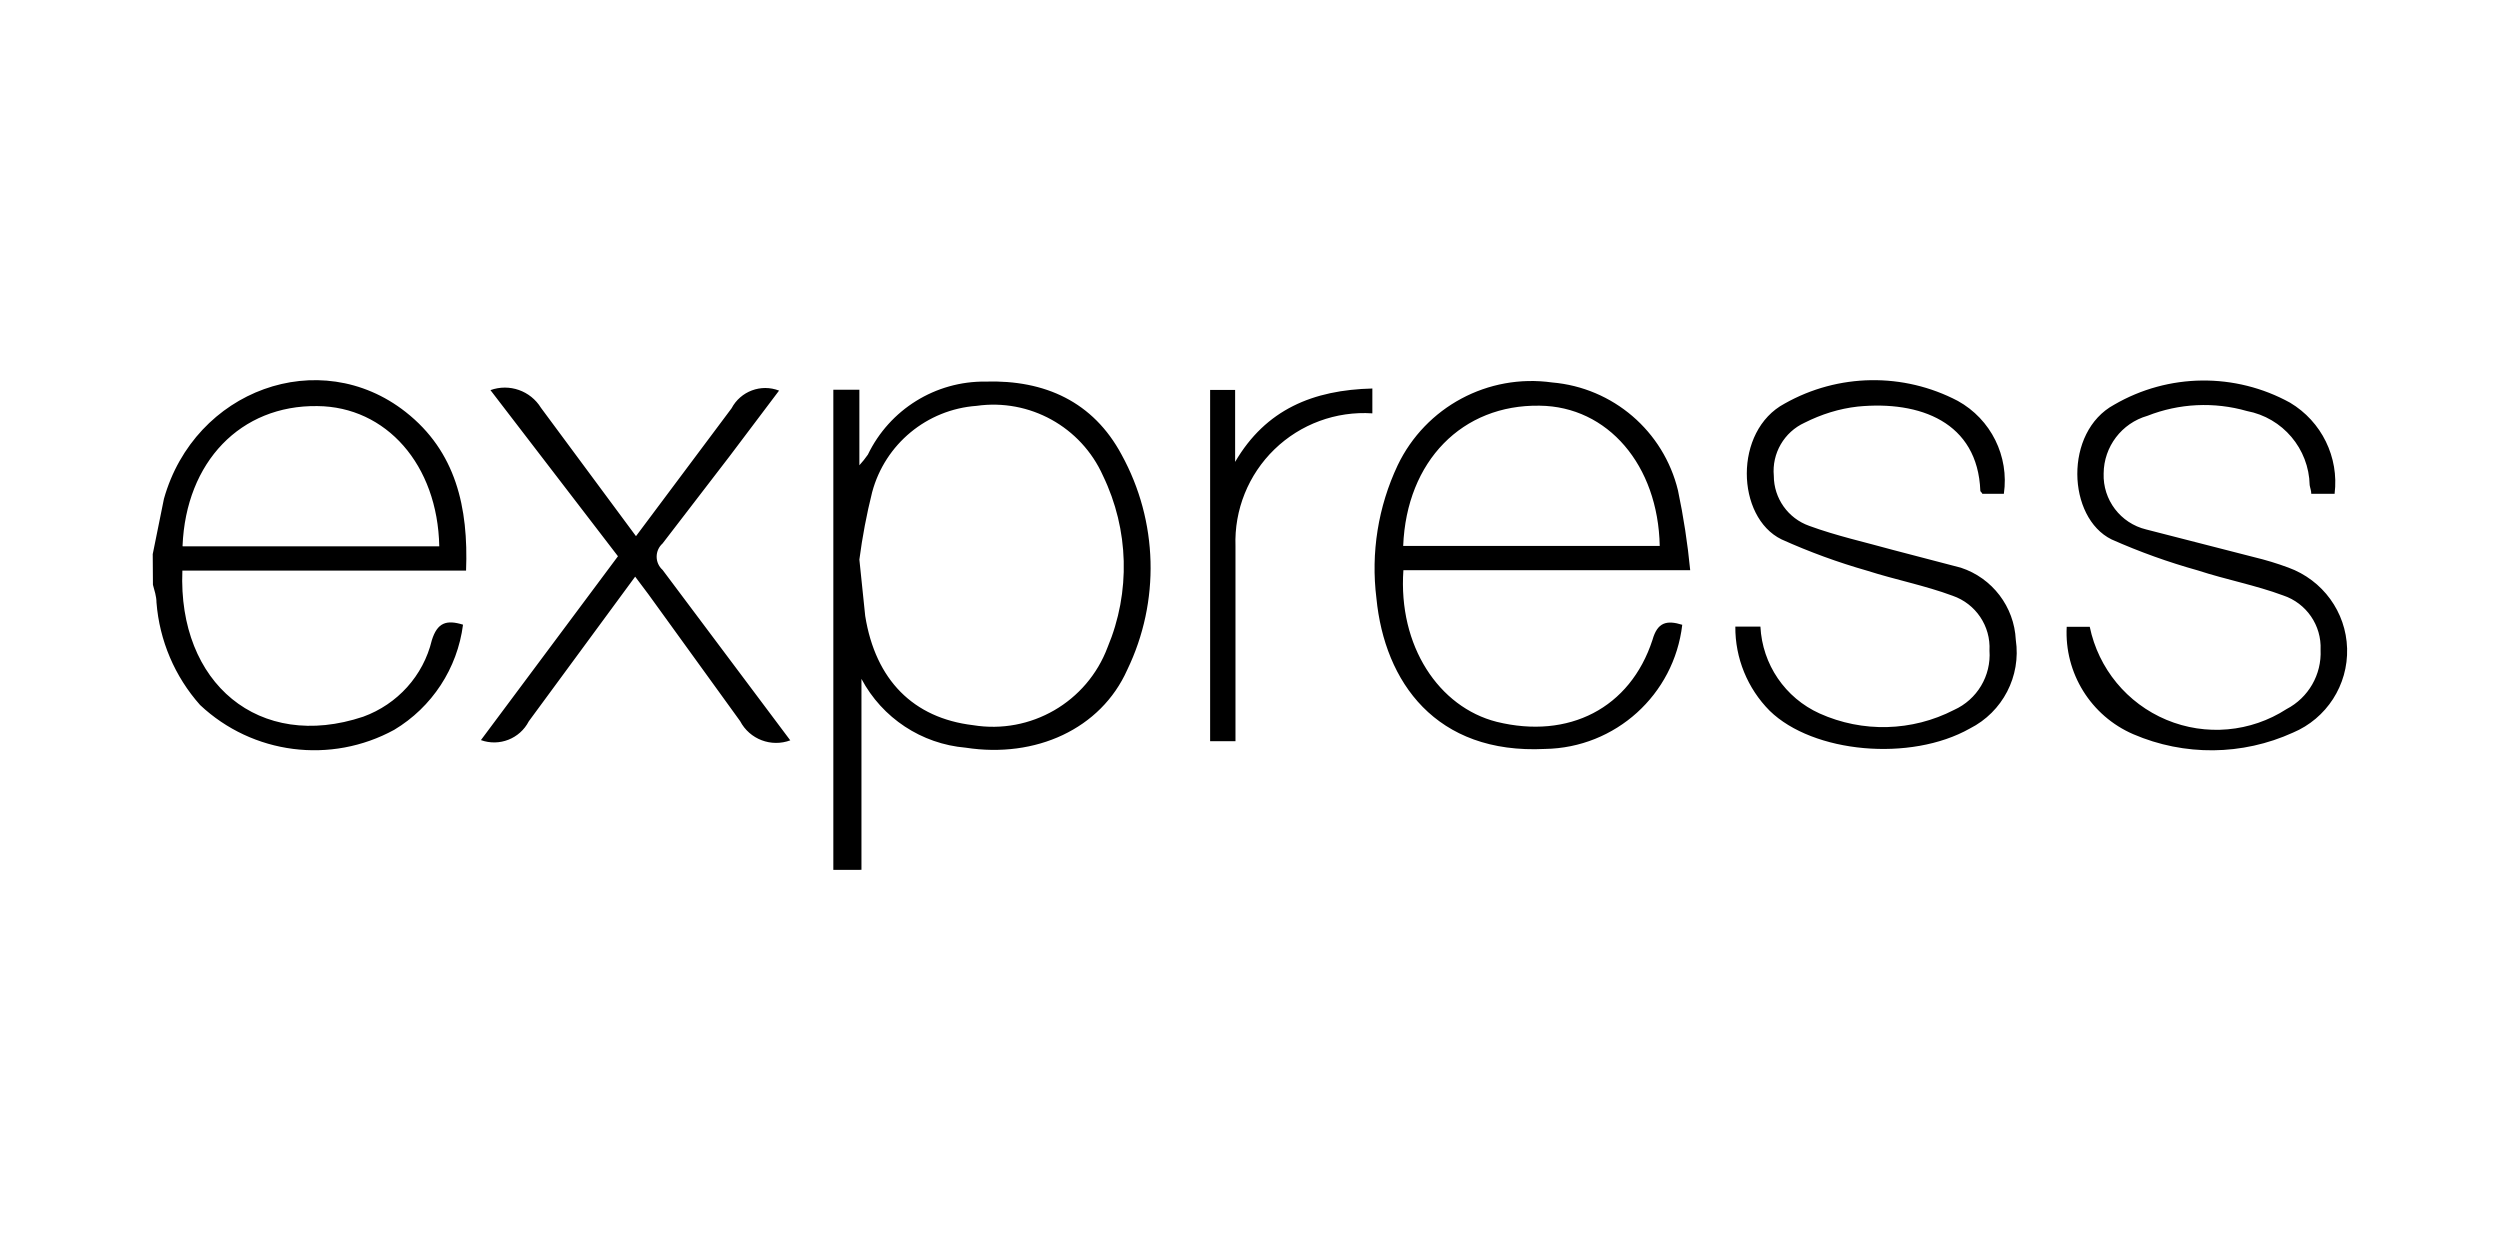
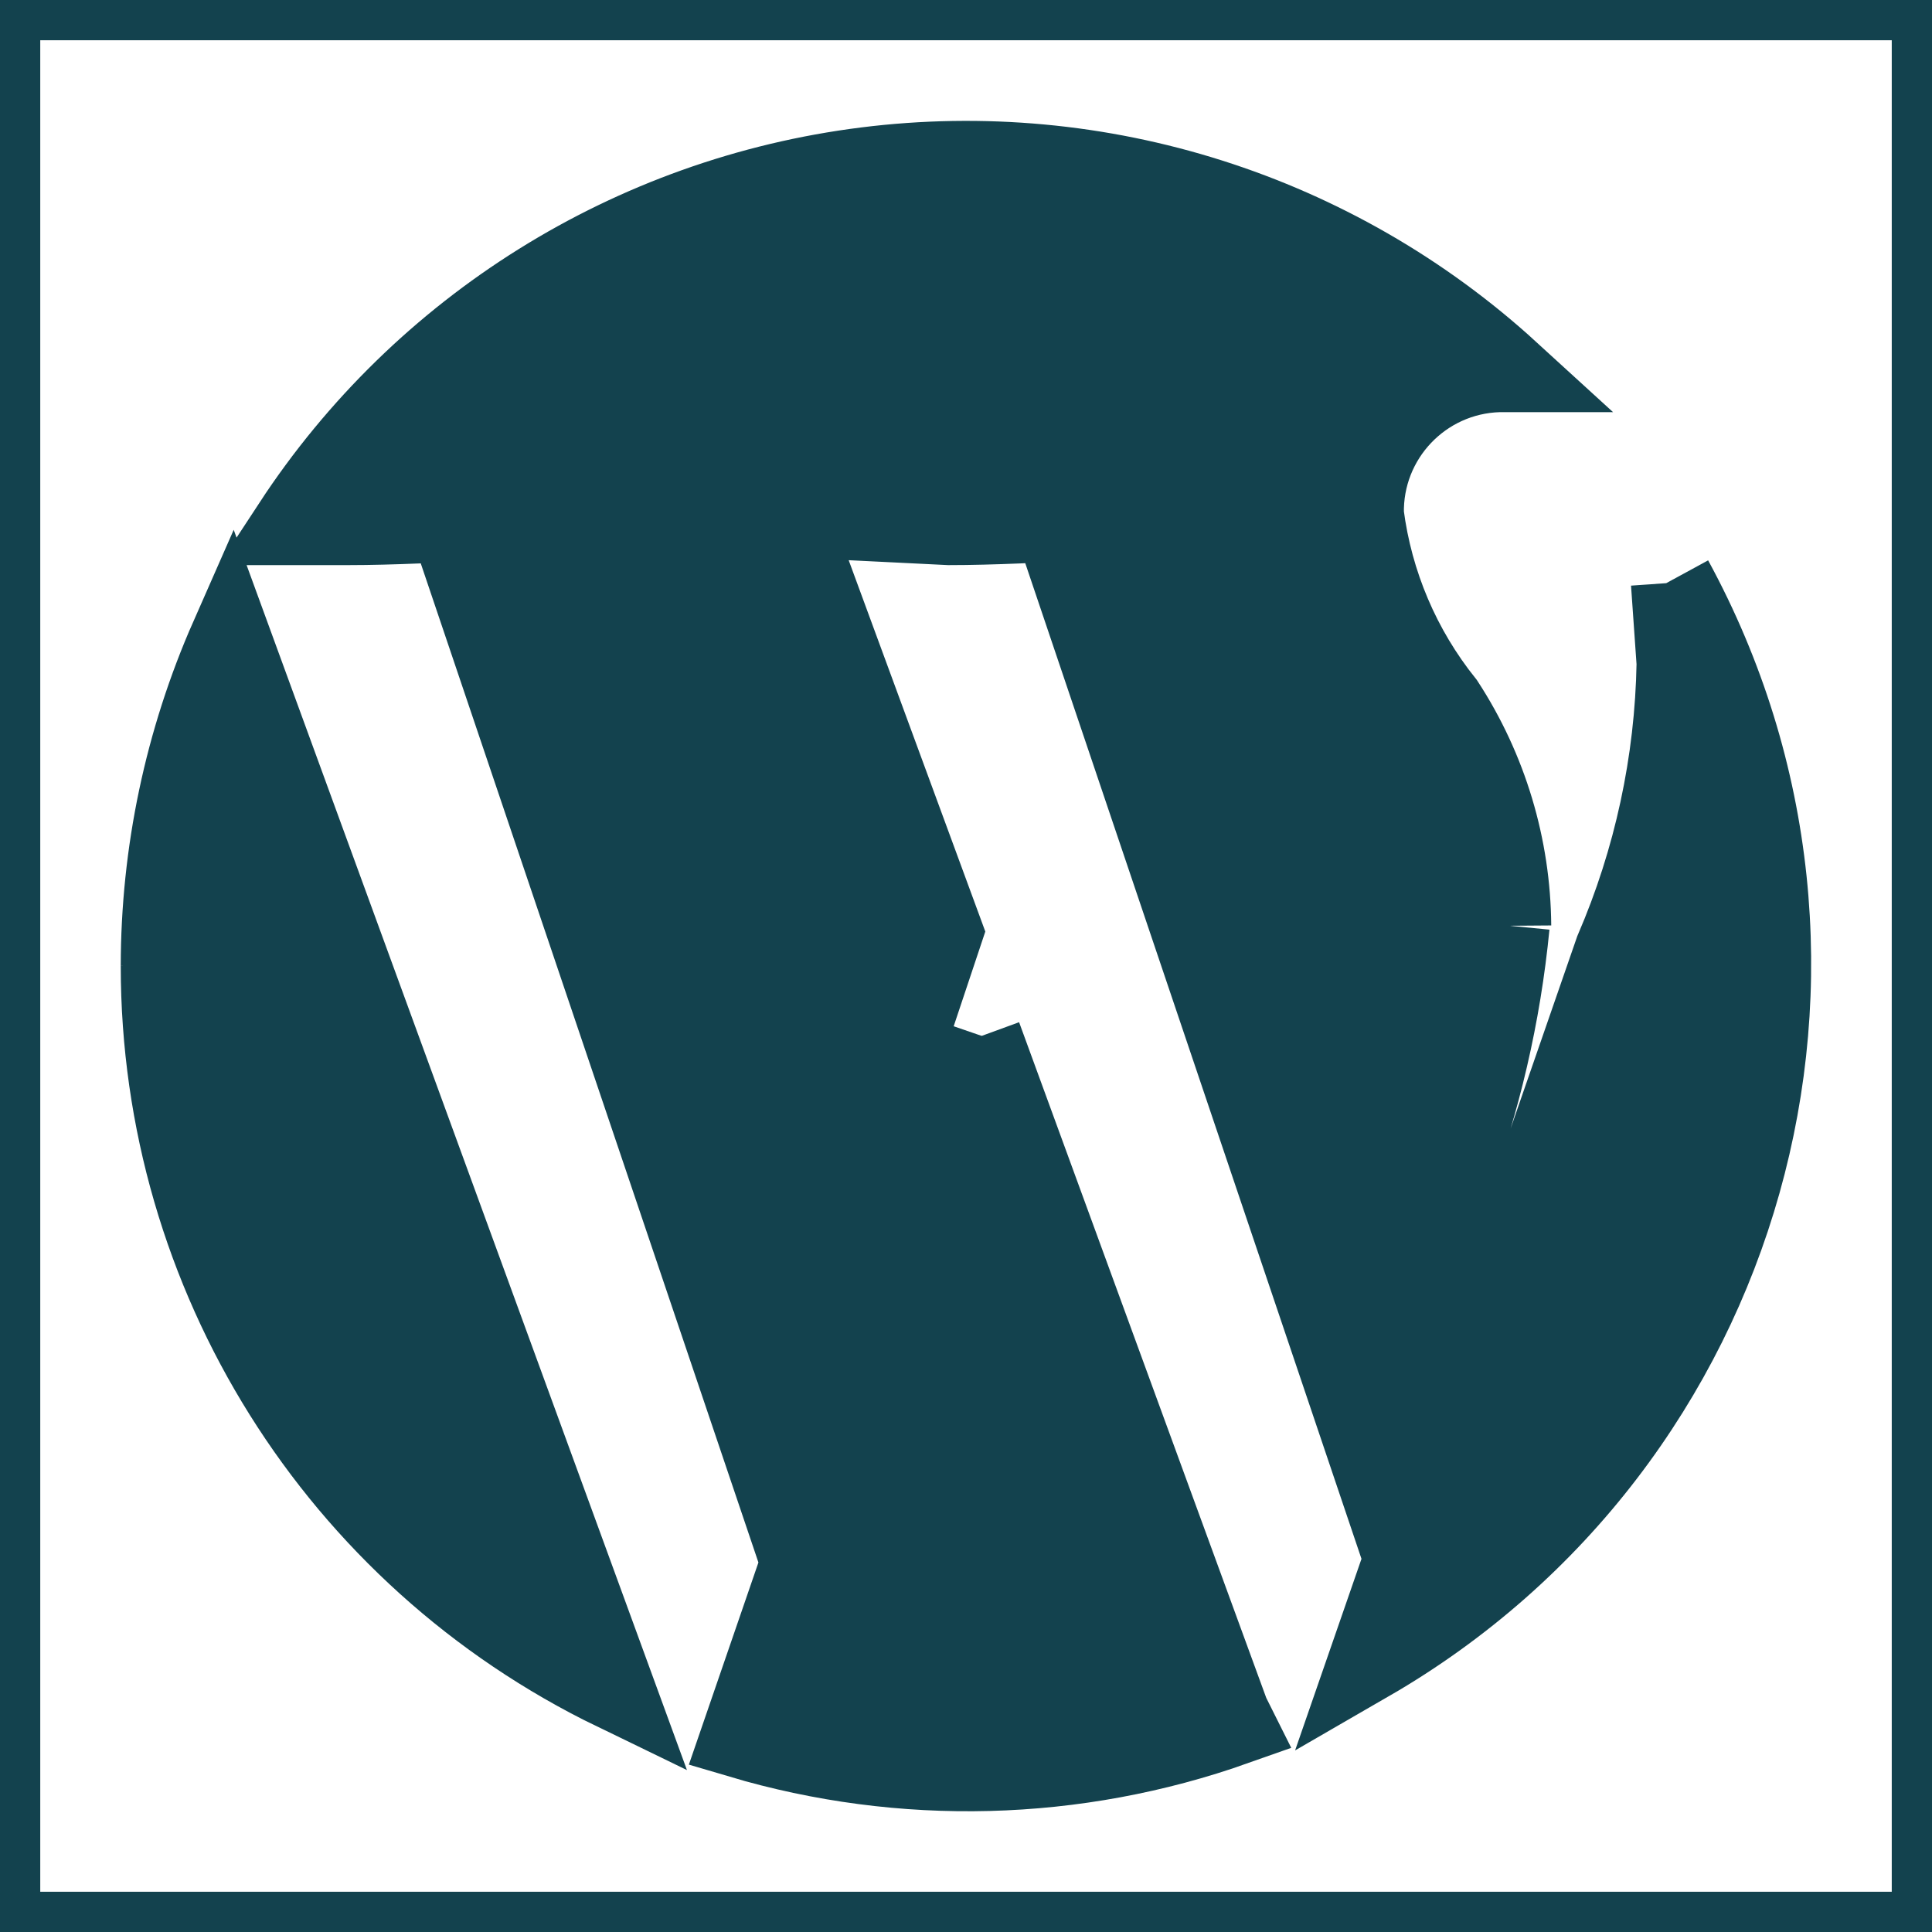
- <svg xmlns="http://www.w3.org/2000/svg" width="120" height="60">
-   <path d="M40 41.753V18.708h1.25v3.625a4.74 4.74 0 0 0 .408-.511c1.044-2.166 3.246-3.533 5.65-3.506 2.85-.085 5.166.97 6.527 3.506a11.27 11.27 0 0 1 .272 10.331c-1.268 2.842-4.4 4.255-7.753 3.736a6.27 6.27 0 0 1-5.004-3.302v9.165zm1.25-14.893l.28 2.706c.494 3.08 2.315 4.9 5.174 5.242a5.88 5.88 0 0 0 6.459-3.736c1.112-2.65 1.03-5.65-.22-8.238a5.76 5.76 0 0 0-6.068-3.353 5.61 5.61 0 0 0-5.012 4.144 28.62 28.62 0 0 0-.613 3.234zm39.498 3.132a6.74 6.74 0 0 1-6.587 5.957c-5.242.264-7.702-3.217-8.093-7.234a11.59 11.59 0 0 1 1.021-6.383 7.12 7.12 0 0 1 7.412-3.974 6.81 6.81 0 0 1 6.042 5.183 34.97 34.97 0 0 1 .587 3.83H67.363c-.255 3.642 1.702 6.57 4.476 7.276 3.455.85 6.408-.647 7.48-3.932.238-.843.672-.962 1.438-.723zm-13.395-3.787h12.314c-.077-3.88-2.493-6.7-5.77-6.732-3.7-.06-6.383 2.647-6.544 6.732zm15.94 3.872H84.5a4.84 4.84 0 0 0 2.842 4.17 7.43 7.43 0 0 0 6.451-.17 2.9 2.9 0 0 0 1.702-2.851 2.63 2.63 0 0 0-1.77-2.63c-1.328-.494-2.74-.766-4.093-1.2a30 30 0 0 1-4.119-1.506c-2.18-1.064-2.315-5.208.153-6.52a8.69 8.69 0 0 1 8.306-.128c1.594.88 2.475 2.657 2.213 4.46H95.15c0-.05-.094-.094-.094-.145-.128-3.3-2.902-4.332-5.88-4.042-.9.1-1.753.372-2.553.774a2.55 2.55 0 0 0-1.48 2.553 2.55 2.55 0 0 0 1.702 2.4c1.3.477 2.68.783 4.025 1.157l3.25.85a3.84 3.84 0 0 1 2.638 3.464c.26 1.745-.63 3.46-2.204 4.255-2.842 1.608-7.523 1.183-9.608-.85-1.067-1.073-1.662-2.53-1.65-4.042zm28.78-6.374h-1.132c0-.153-.06-.3-.077-.417a3.7 3.7 0 0 0-3.013-3.557 7.43 7.43 0 0 0-4.774.23 2.9 2.9 0 0 0-2.102 2.766 2.67 2.67 0 0 0 2.042 2.689l5.174 1.328a14.39 14.39 0 0 1 1.65.502c1.65.6 2.77 2.132 2.82 3.883a4.25 4.25 0 0 1-2.6 4.04 9.47 9.47 0 0 1-7.659.077 5.31 5.31 0 0 1-3.2-5.157h1.106c.416 2.005 1.793 3.675 3.682 4.465s4.046.596 5.764-.516a3.04 3.04 0 0 0 1.634-2.842 2.63 2.63 0 0 0-1.796-2.613c-1.328-.494-2.74-.757-4.093-1.2a30.15 30.15 0 0 1-4.144-1.489c-2.128-1.047-2.298-5.157.128-6.468a8.57 8.57 0 0 1 8.442-.094 4.45 4.45 0 0 1 2.136 4.366zm-74.13 11.83a1.95 1.95 0 0 1-2.417-.919l-4.4-6.085-.638-.85-5.106 6.944a1.87 1.87 0 0 1-2.298.902l6.578-8.825-6.12-7.974c.908-.328 1.92.028 2.425.85l4.56 6.16 4.587-6.136a1.83 1.83 0 0 1 2.281-.851L35.02 21.9l-3.217 4.187a.85.85 0 0 0 0 1.268l6.127 8.178zm27.93-16.892v1.2a6.17 6.17 0 0 0-6.57 6.374q0 4.204 0 8.408v.953h-1.217v-16.86h1.2v3.455c1.472-2.52 3.744-3.455 6.595-3.523zM7.333 26.59l.536-2.647c1.472-5.234 7.472-7.412 11.6-4.17 2.417 1.898 3.02 4.587 2.902 7.617H8.754c-.22 5.412 3.685 8.68 8.68 7.012 1.646-.6 2.885-1.968 3.293-3.668.264-.85.7-.996 1.498-.75a6.91 6.91 0 0 1-3.302 5.047 8 8 0 0 1-9.319-1.191c-1.216-1.367-1.95-3.095-2.093-4.92 0-.3-.1-.58-.17-.85q-.01-.757-.01-1.48zm1.438-.366h12.314c-.077-3.923-2.553-6.706-5.855-6.732-3.676-.05-6.306 2.672-6.468 6.715z" />
+ <svg xmlns="http://www.w3.org/2000/svg" width="800px" height="800px" viewBox="0 0 24.00 24.00" fill="#13424e" stroke="#13424e">
+   <g id="SVGRepo_bgCarrier" stroke-width="0" />
+   <g id="SVGRepo_tracerCarrier" stroke-linecap="round" stroke-linejoin="round" />
+   <g id="SVGRepo_iconCarrier">
+     <rect width="24" height="24" fill="none" />
+     <path d="M2,12a10.14,10.14,0,0,1,.86-4.08L7.64,21A10,10,0,0,1,2,12m16.75-.5A12.67,12.67,0,0,1,18,14.73l-1,3.33L13.38,7.34l1.14-.12a.42.42,0,0,0-.06-.83s-1.62.13-2.67.13L9.16,6.39a.42.42,0,0,0-.07.83l1.06.12,1.56,4.24L9.52,18.14,5.87,7.34,7,7.22A.42.42,0,0,0,7,6.39s-1.62.13-2.67.13H3.64A10,10,0,0,1,18.75,4.62h-.13a1.73,1.73,0,0,0-1.68,1.77,4.72,4.72,0,0,0,1,2.35,5.13,5.13,0,0,1,.83,2.76m-6.58,1.37,3.08,8.42.07.14a9.93,9.93,0,0,1-6.14.16l3-8.72M20.78,7.2A10,10,0,0,1,17,20.64l3.06-8.83a9.43,9.43,0,0,0,.77-3.57l-.07-1" />
+   </g>
</svg>
